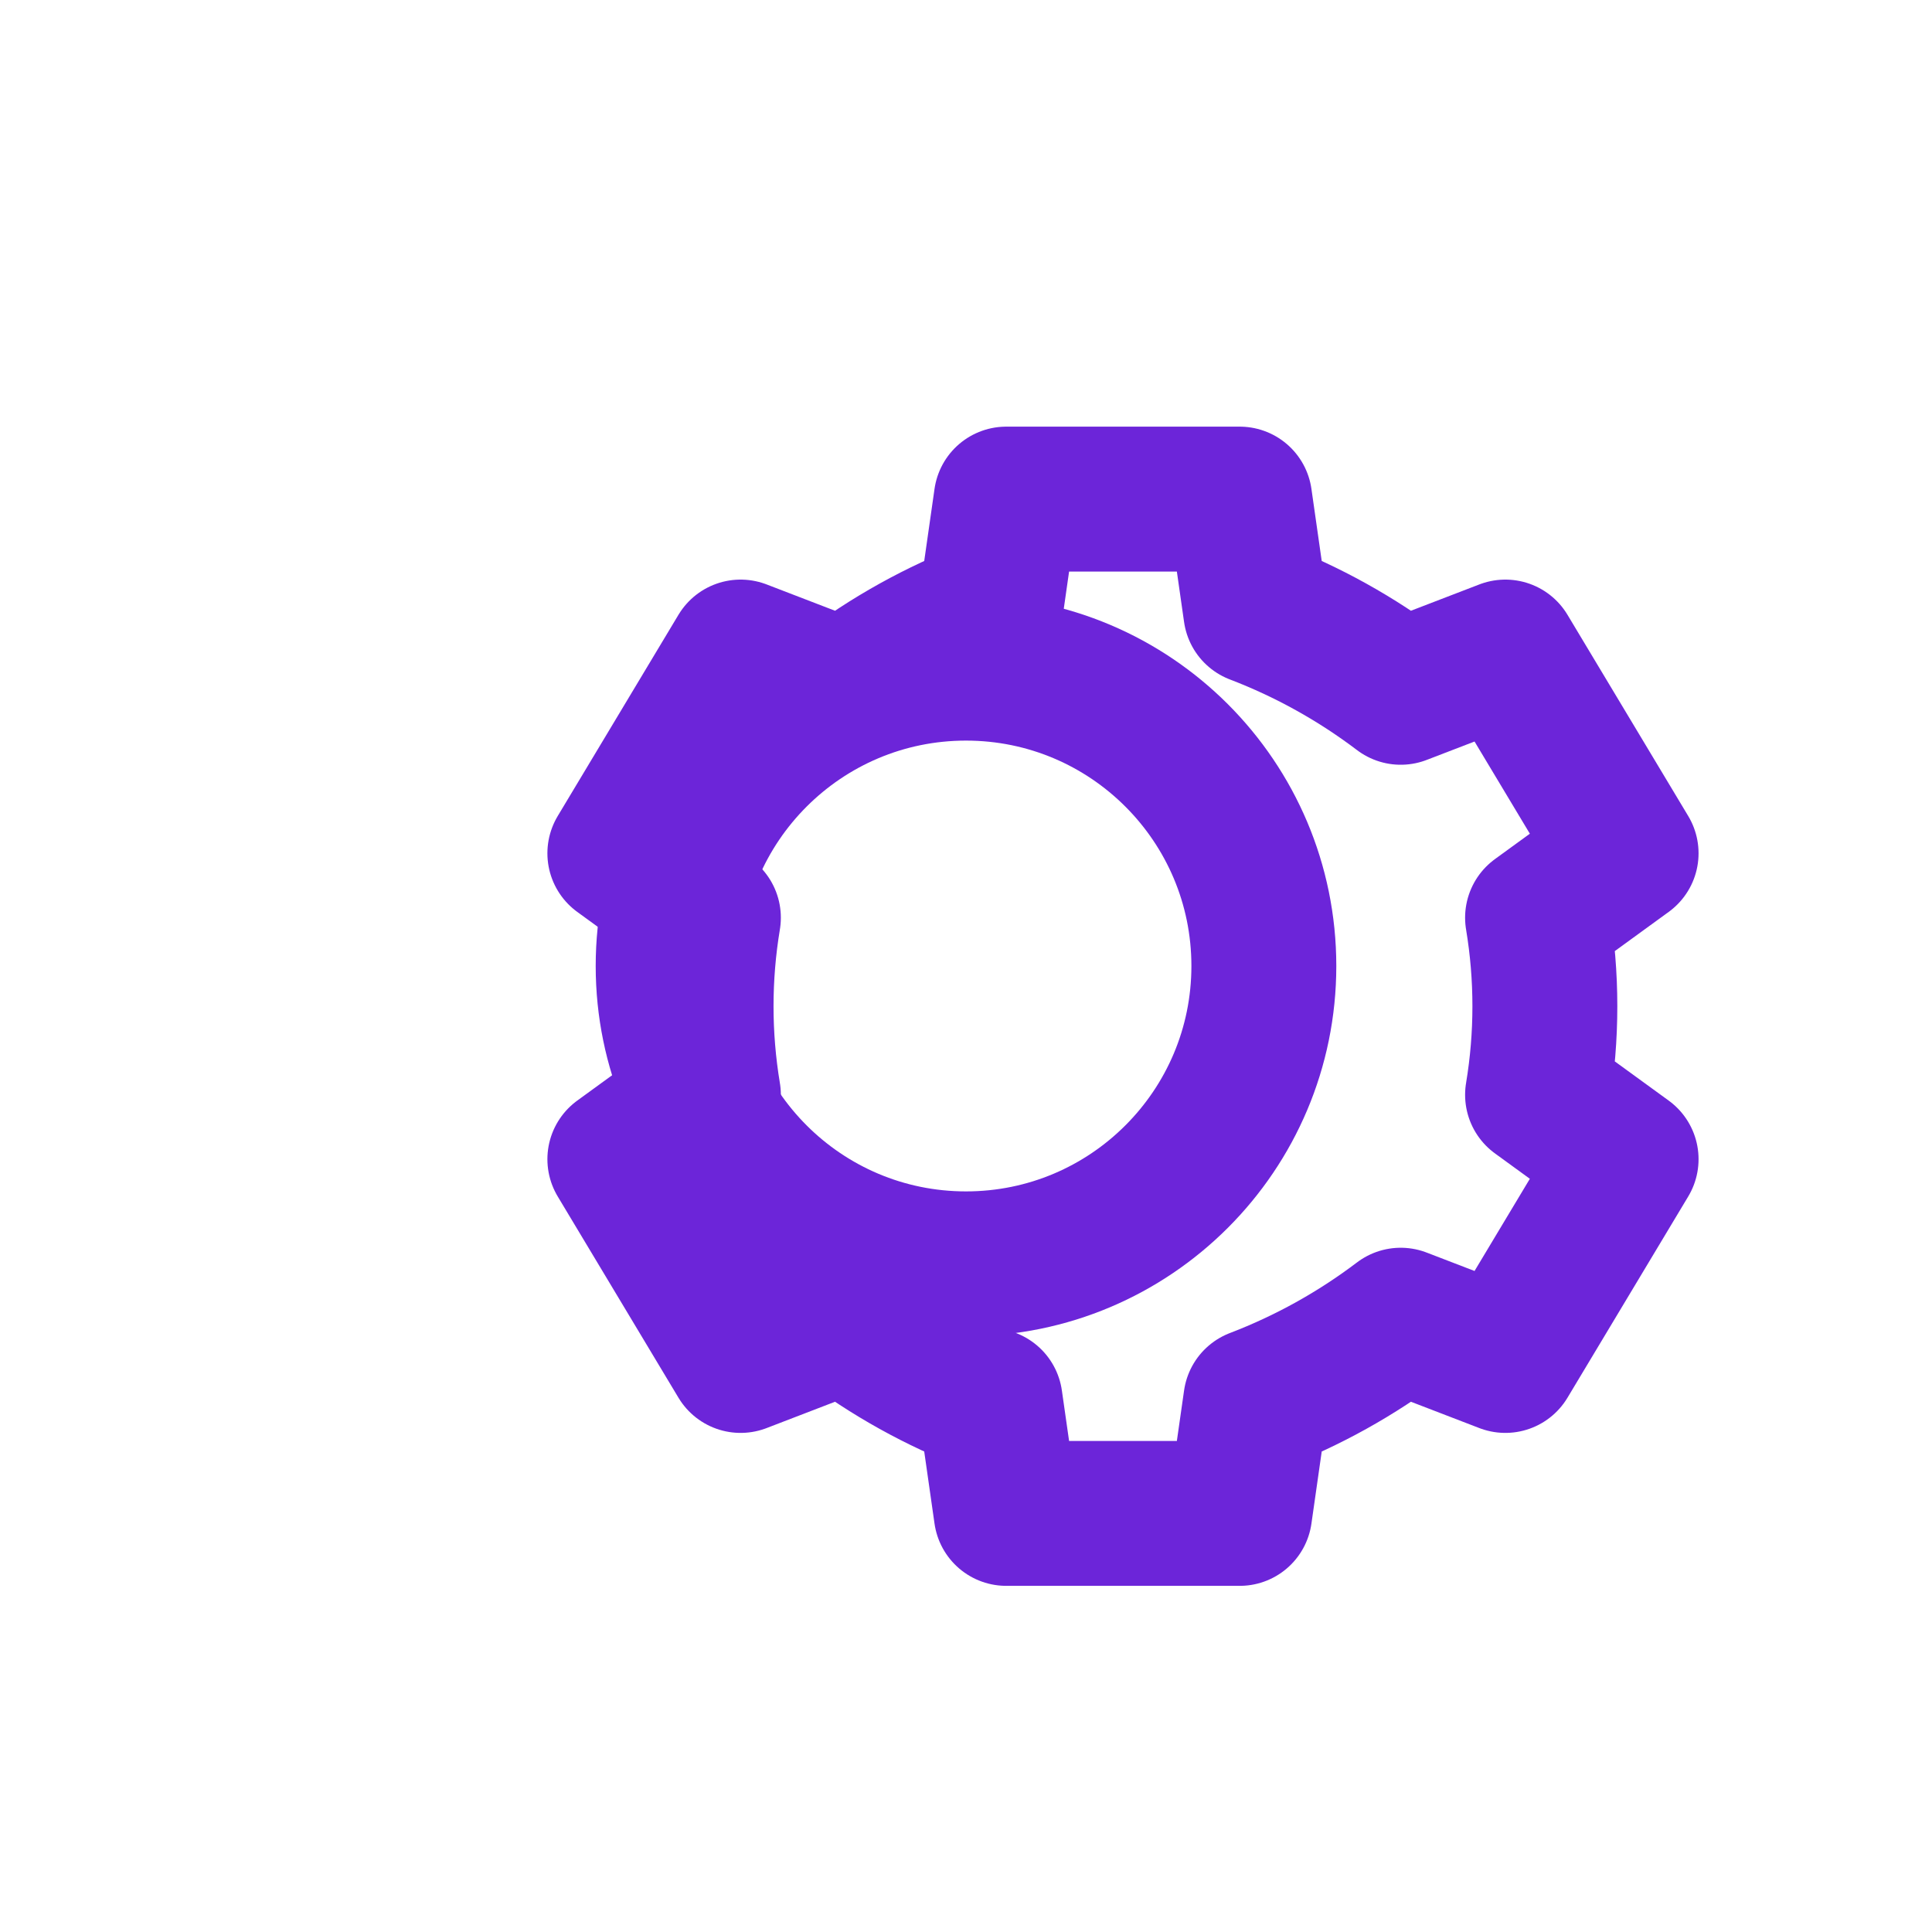
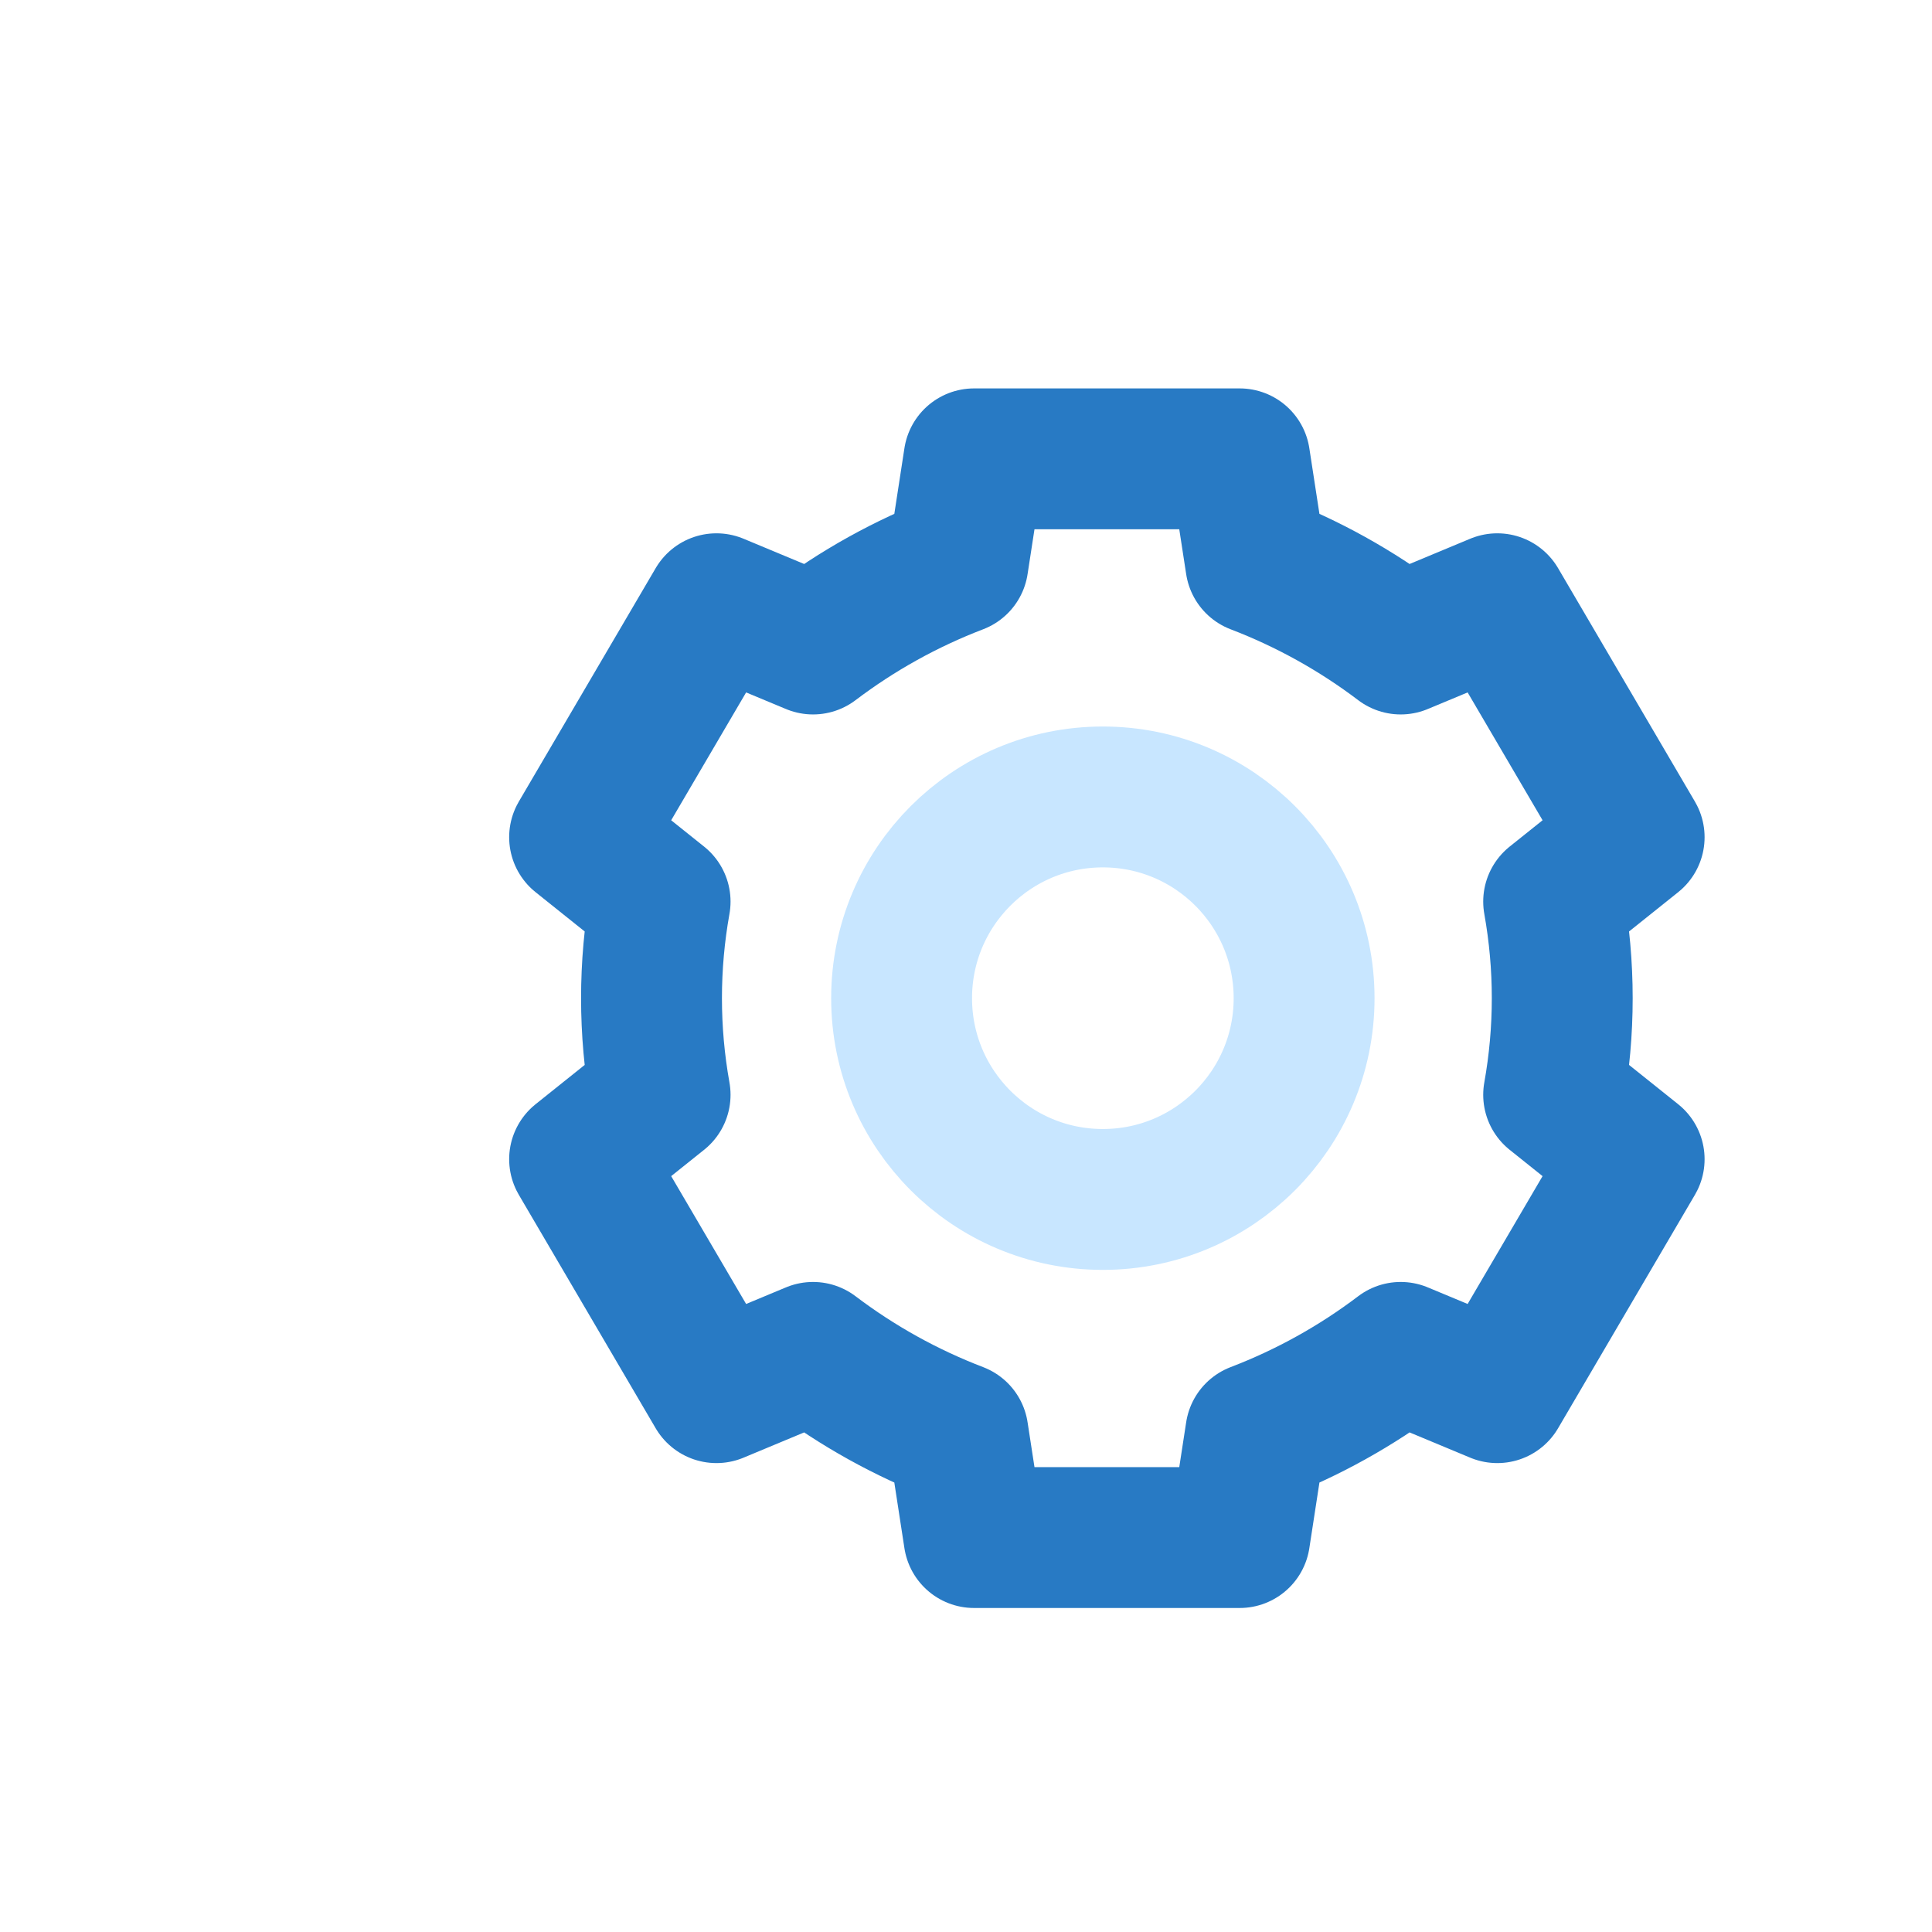
<svg xmlns="http://www.w3.org/2000/svg" width="192" height="192" viewBox="0 0 24 24">
-   <g fill="none" stroke="#6C25D9" stroke-width="1.8" stroke-linecap="round" stroke-linejoin="round">
-     <path d="M12 8.3a3.7 3.7 0 1 0 0 7.4 3.7 3.7 0 0 0 0-7.4Z" />
-     <path d="m19.1 13.6 1.1.8-1.5 2.5-1.3-.5a7.3 7.3 0 0 1-1.8 1l-.2 1.4h-2.9l-.2-1.4a7.3 7.3 0 0 1-1.8-1l-1.3.5-1.5-2.5 1.1-.8a6.7 6.7 0 0 1 0-2.2l-1.1-.8 1.5-2.5 1.3.5a7.3 7.3 0 0 1 1.8-1l.2-1.4h2.9l.2 1.4a7.3 7.3 0 0 1 1.8 1l1.3-.5 1.5 2.5-1.1.8a6.7 6.7 0 0 1 0 2.2Z" />
+   <g fill="none" stroke="#287AC4" stroke-width="1.75" stroke-linecap="round" stroke-linejoin="round">
+     <path d="m19.3 13.6 1 .8-1.7 2.9-1.2-.5a7.3 7.3 0 0 1-1.8 1l-.2 1.3h-3.3l-.2-1.3a7.3 7.3 0 0 1-1.8-1l-1.2.5-1.7-2.9 1-.8a6.8 6.8 0 0 1 0-2.4l-1-.8 1.7-2.9 1.2.5a7.3 7.3 0 0 1 1.8-1l.2-1.3h3.3l.2 1.3a7.3 7.3 0 0 1 1.8 1l1.2-.5 1.7 2.9-1 .8a6.8 6.8 0 0 1 0 2.4Z" />
+     <circle cx="13.7" cy="12.4" r="2.5" stroke="#C8E6FF" />
  </g>
</svg>
